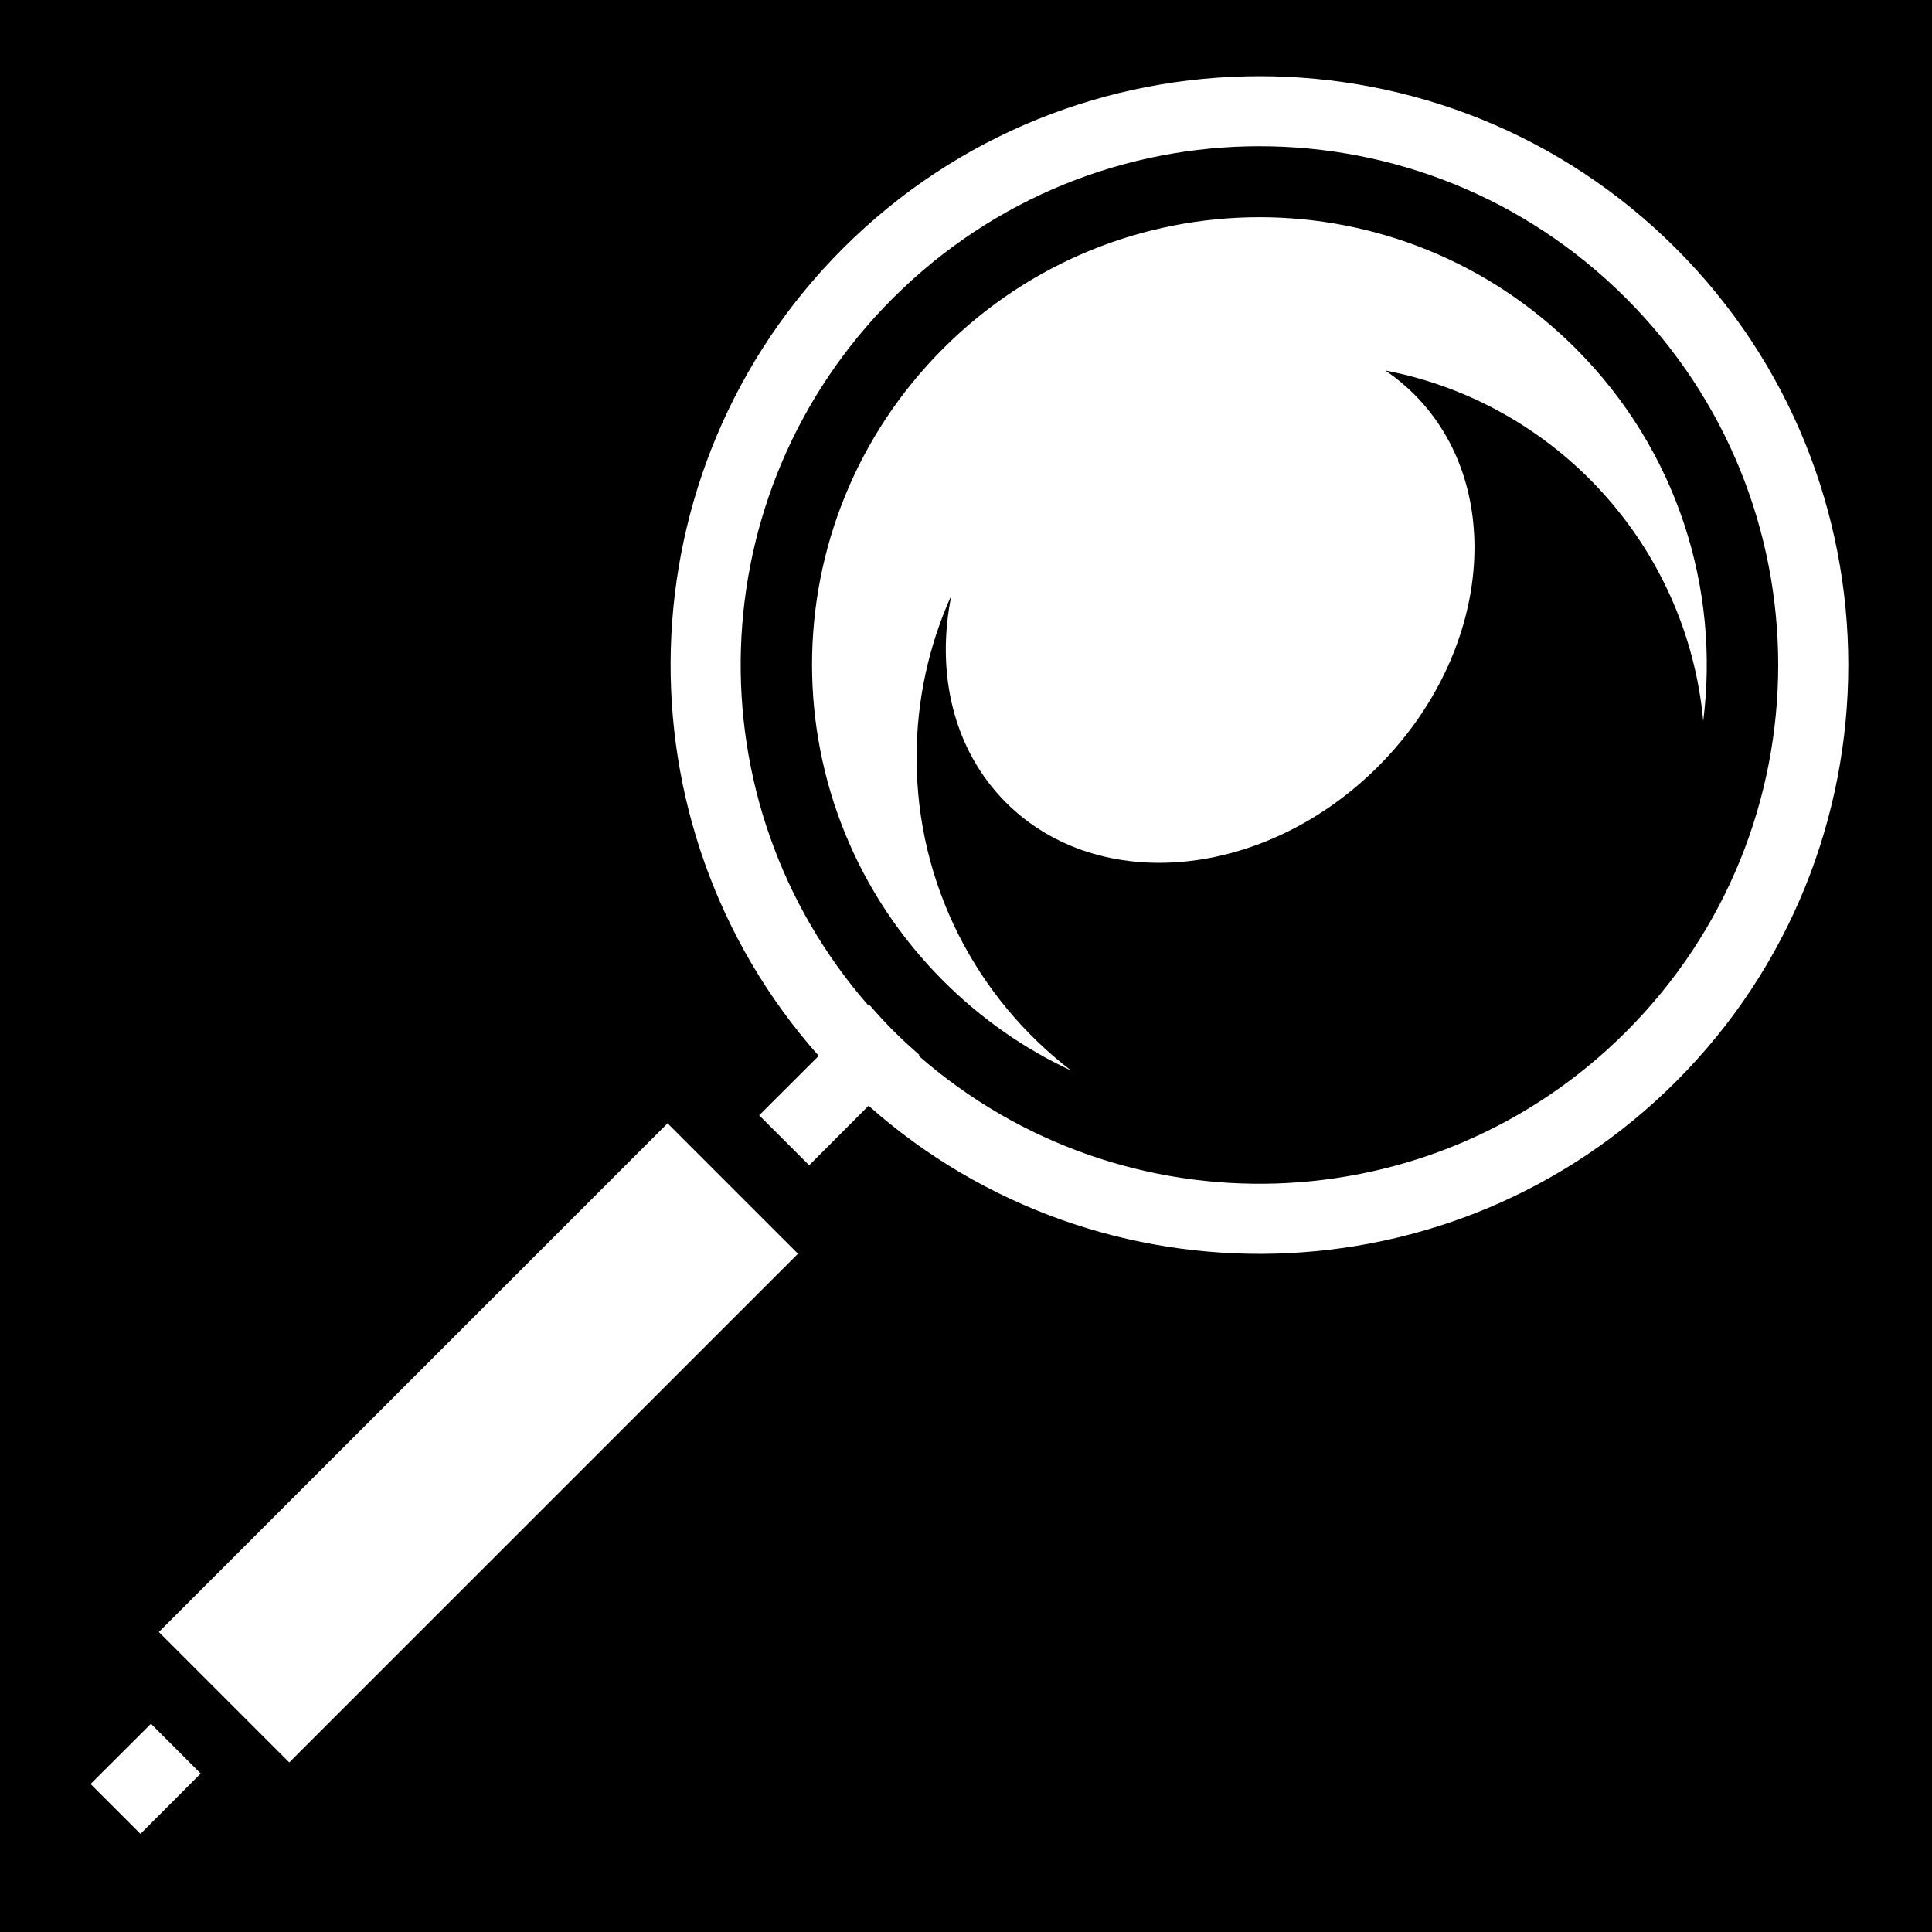
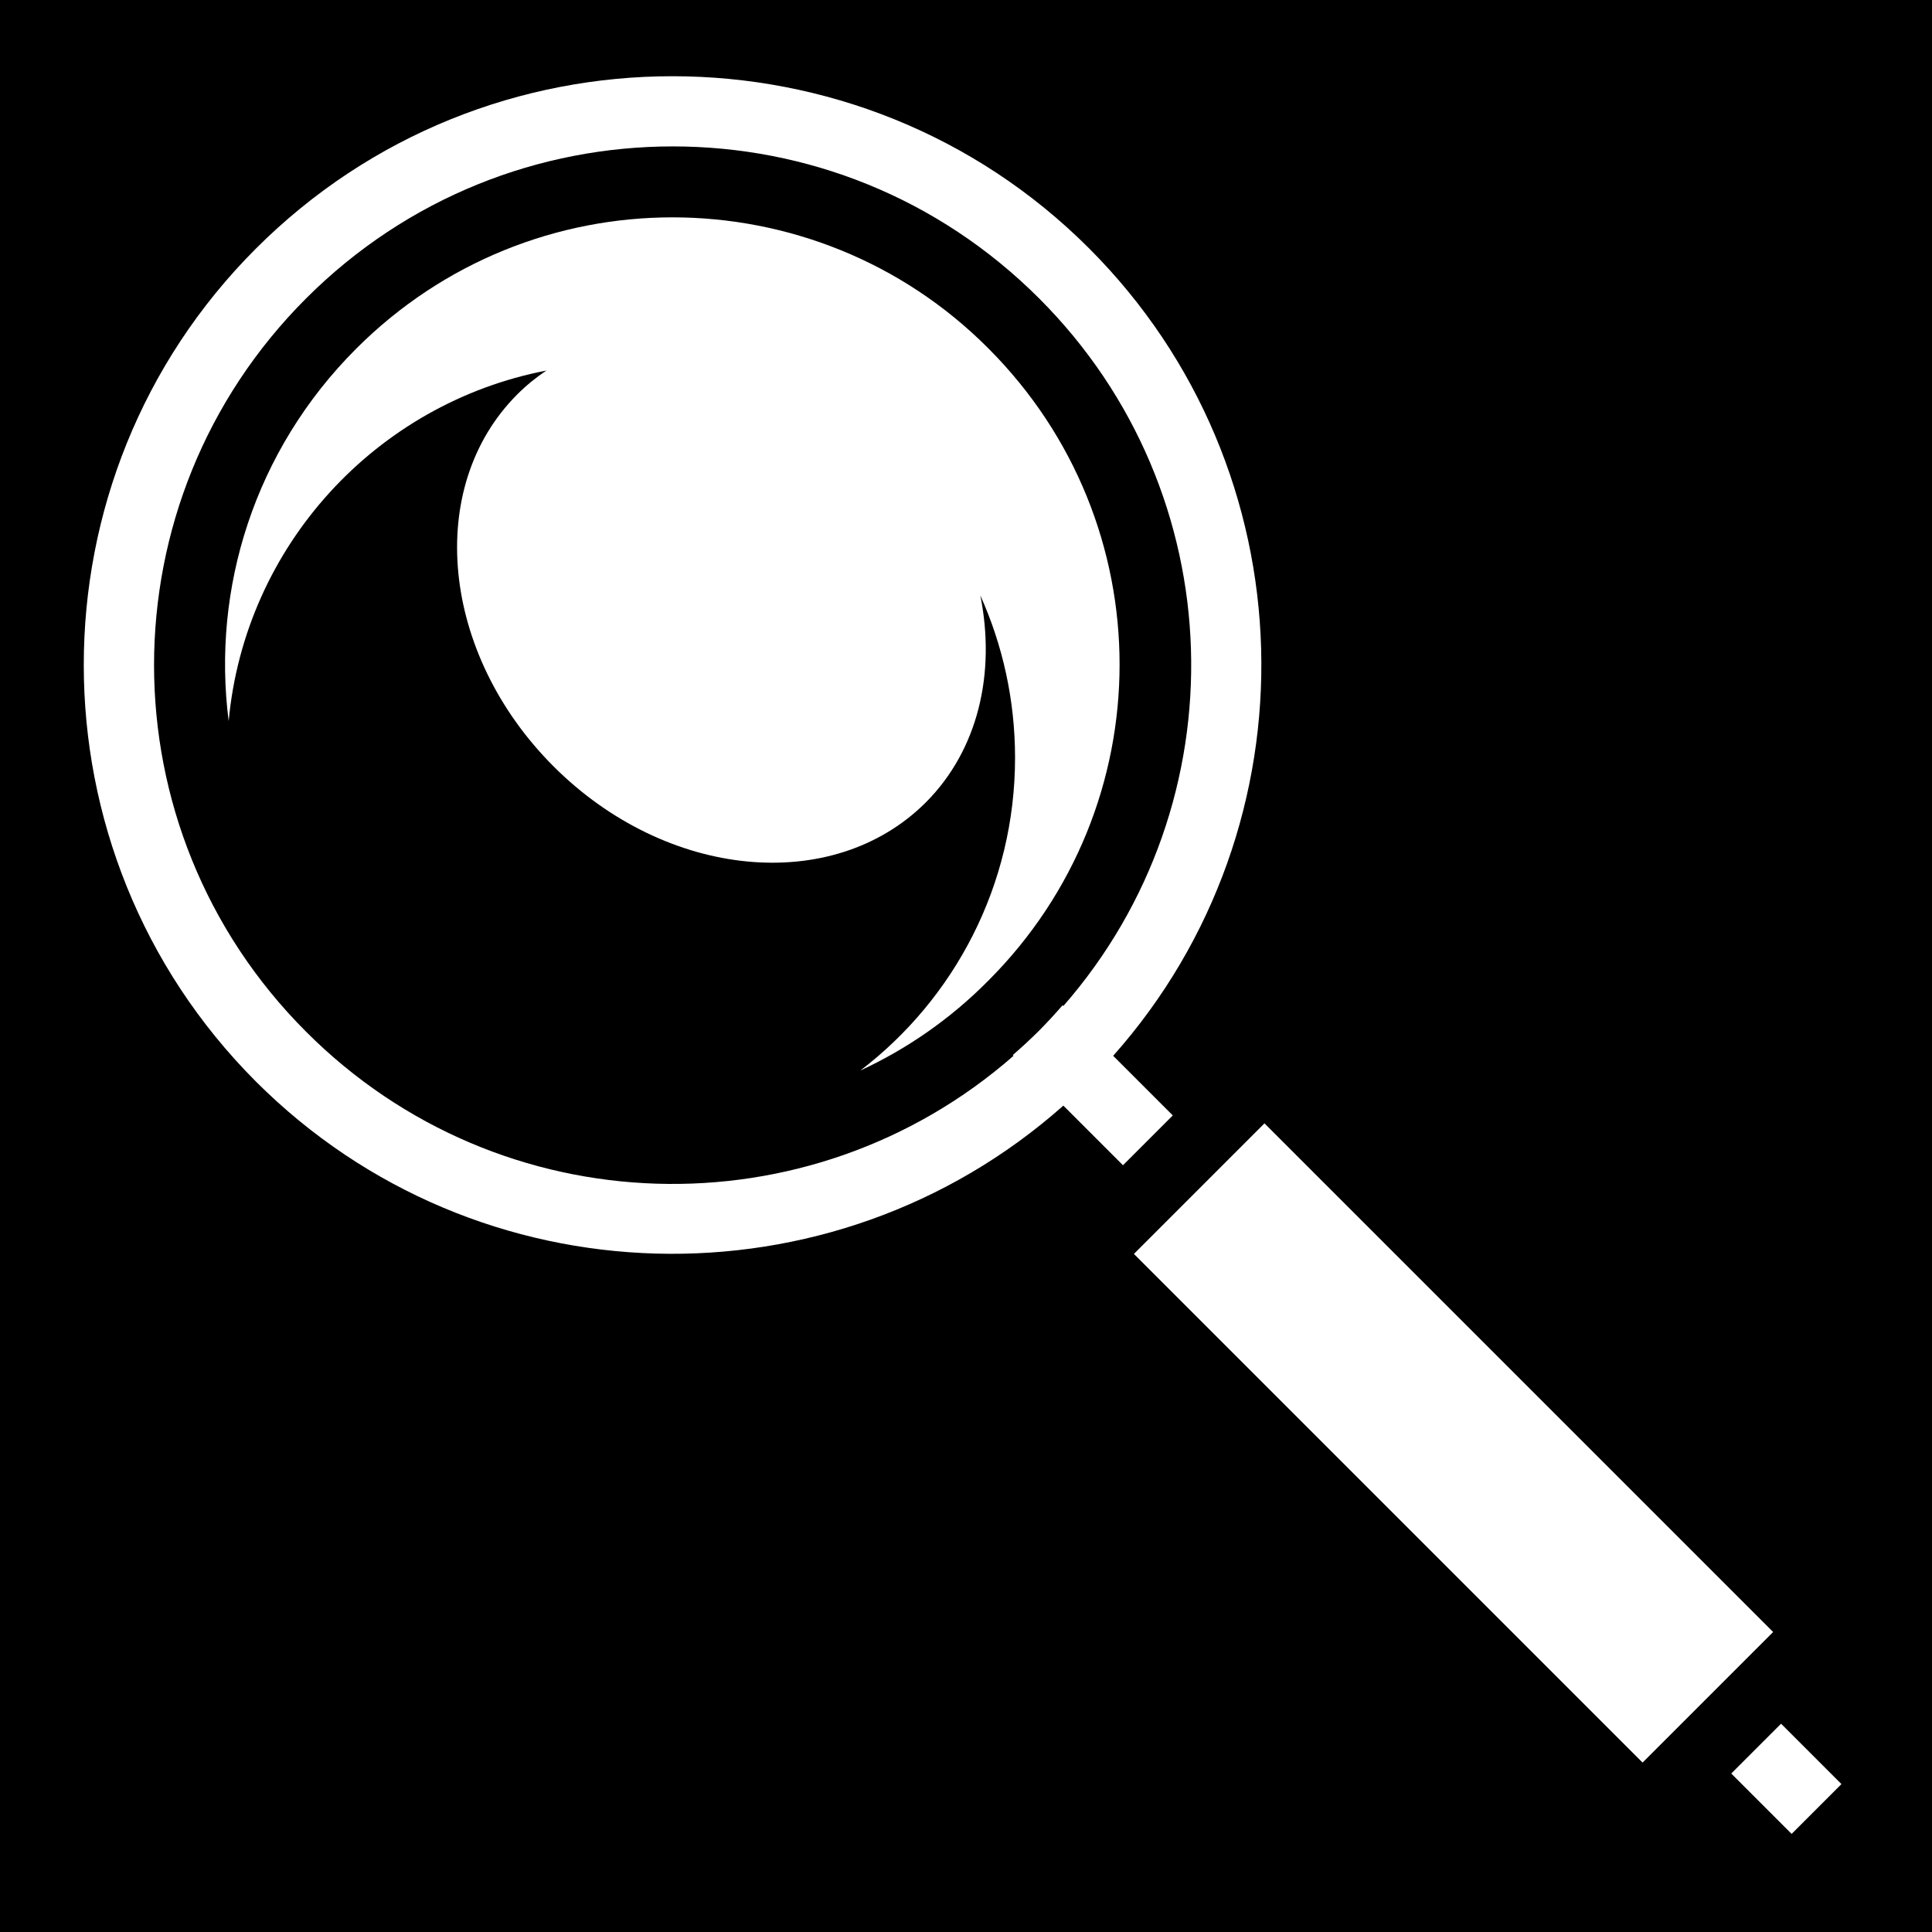
<svg xmlns="http://www.w3.org/2000/svg" viewBox="0 0 512 512">
-   <path d="M0 0h512v512H0z" fill="#000" />
-   <path fill="#fff" d="M333.78 20.188c-39.97 0-79.96 15.212-110.405 45.656-58.667 58.667-60.796 152.72-6.406 213.97l-15.782 15.748 13.25 13.25 15.75-15.78c61.248 54.39 155.3 52.26 213.968-6.407 60.887-60.886 60.888-159.894 0-220.78C413.713 35.4 373.753 20.187 333.78 20.187zm0 18.562c35.15 0 70.285 13.44 97.158 40.313 53.745 53.745 53.744 140.6 0 194.343-51.526 51.526-133.46 53.643-187.5 6.375l.218-.217c-2.35-2.05-4.668-4.17-6.906-6.407-2.207-2.206-4.288-4.496-6.313-6.812l-.218.22c-47.27-54.04-45.152-135.976 6.374-187.502C263.467 52.19 298.63 38.75 333.78 38.75zm0 18.813c-30.31 0-60.63 11.6-83.81 34.78-46.362 46.362-46.362 121.234 0 167.594 10.14 10.142 21.632 18.077 33.905 23.782-24.91-19.087-40.97-49.133-40.97-82.94 0-15.323 3.292-29.888 9.22-43-4.165 20.485.44 40.88 14.47 54.907 24.583 24.585 68.744 20.318 98.624-9.562 29.88-29.88 34.146-74.04 9.56-98.625-2.375-2.376-4.943-4.473-7.655-6.313 45.13 8.648 79.954 46.345 84.25 92.876 4.44-35.07-6.82-71.726-33.813-98.72-23.18-23.18-53.47-34.78-83.78-34.78zM176.907 297.688L42.094 432.5l34.562 34.563L211.47 332.25l-34.564-34.563zM40 456.813L24 472.78 37.22 486l15.968-16L40 456.812z" />
+   <path fill="#000" d="M512,512H0L0,0l512,0V512z" />
+   <path fill="#fff" d="M178.2,20.2c-40,0-79.9,15.2-110.4,45.7C7,126.7,7,225.7,67.8,286.6c58.7,58.7,152.7,60.8,214,6.4l15.8,15.8  l13.2-13.2L295,279.8c54.4-61.2,52.3-155.3-6.4-214C258.2,35.4,218.2,20.2,178.2,20.2L178.2,20.2z M275.4,79.1  c51.5,51.5,53.6,133.5,6.4,187.5l-0.2-0.2c-2,2.3-4.1,4.6-6.3,6.8c-2.2,2.2-4.6,4.4-6.9,6.4l0.2,0.2c-54,47.3-136,45.2-187.5-6.4  c-53.7-53.7-53.7-140.6,0-194.3c26.9-26.9,62-40.3,97.2-40.3S248.5,52.2,275.4,79.1z M178.2,57.6c-30.3,0-60.6,11.6-83.8,34.8  c-27,27-38.3,63.6-33.8,98.7c4.3-46.5,39.1-84.2,84.2-92.9c-2.7,1.8-5.3,3.9-7.7,6.3c-24.6,24.6-20.3,68.7,9.6,98.6  s74,34.1,98.6,9.6c14-14,18.6-34.4,14.5-54.9c5.9,13.1,9.2,27.7,9.2,43c0,33.8-16.1,63.9-41,82.9c12.3-5.7,23.8-13.6,33.9-23.8  c46.4-46.4,46.4-121.2,0-167.6C238.9,69.2,208.5,57.6,178.2,57.6L178.2,57.6z M335.1,297.7l-34.6,34.6l134.8,134.8l34.6-34.6  L335.1,297.7L335.1,297.7z M472,456.8L458.8,470l16,16l13.2-13.2L472,456.8L472,456.8z" />
</svg>
